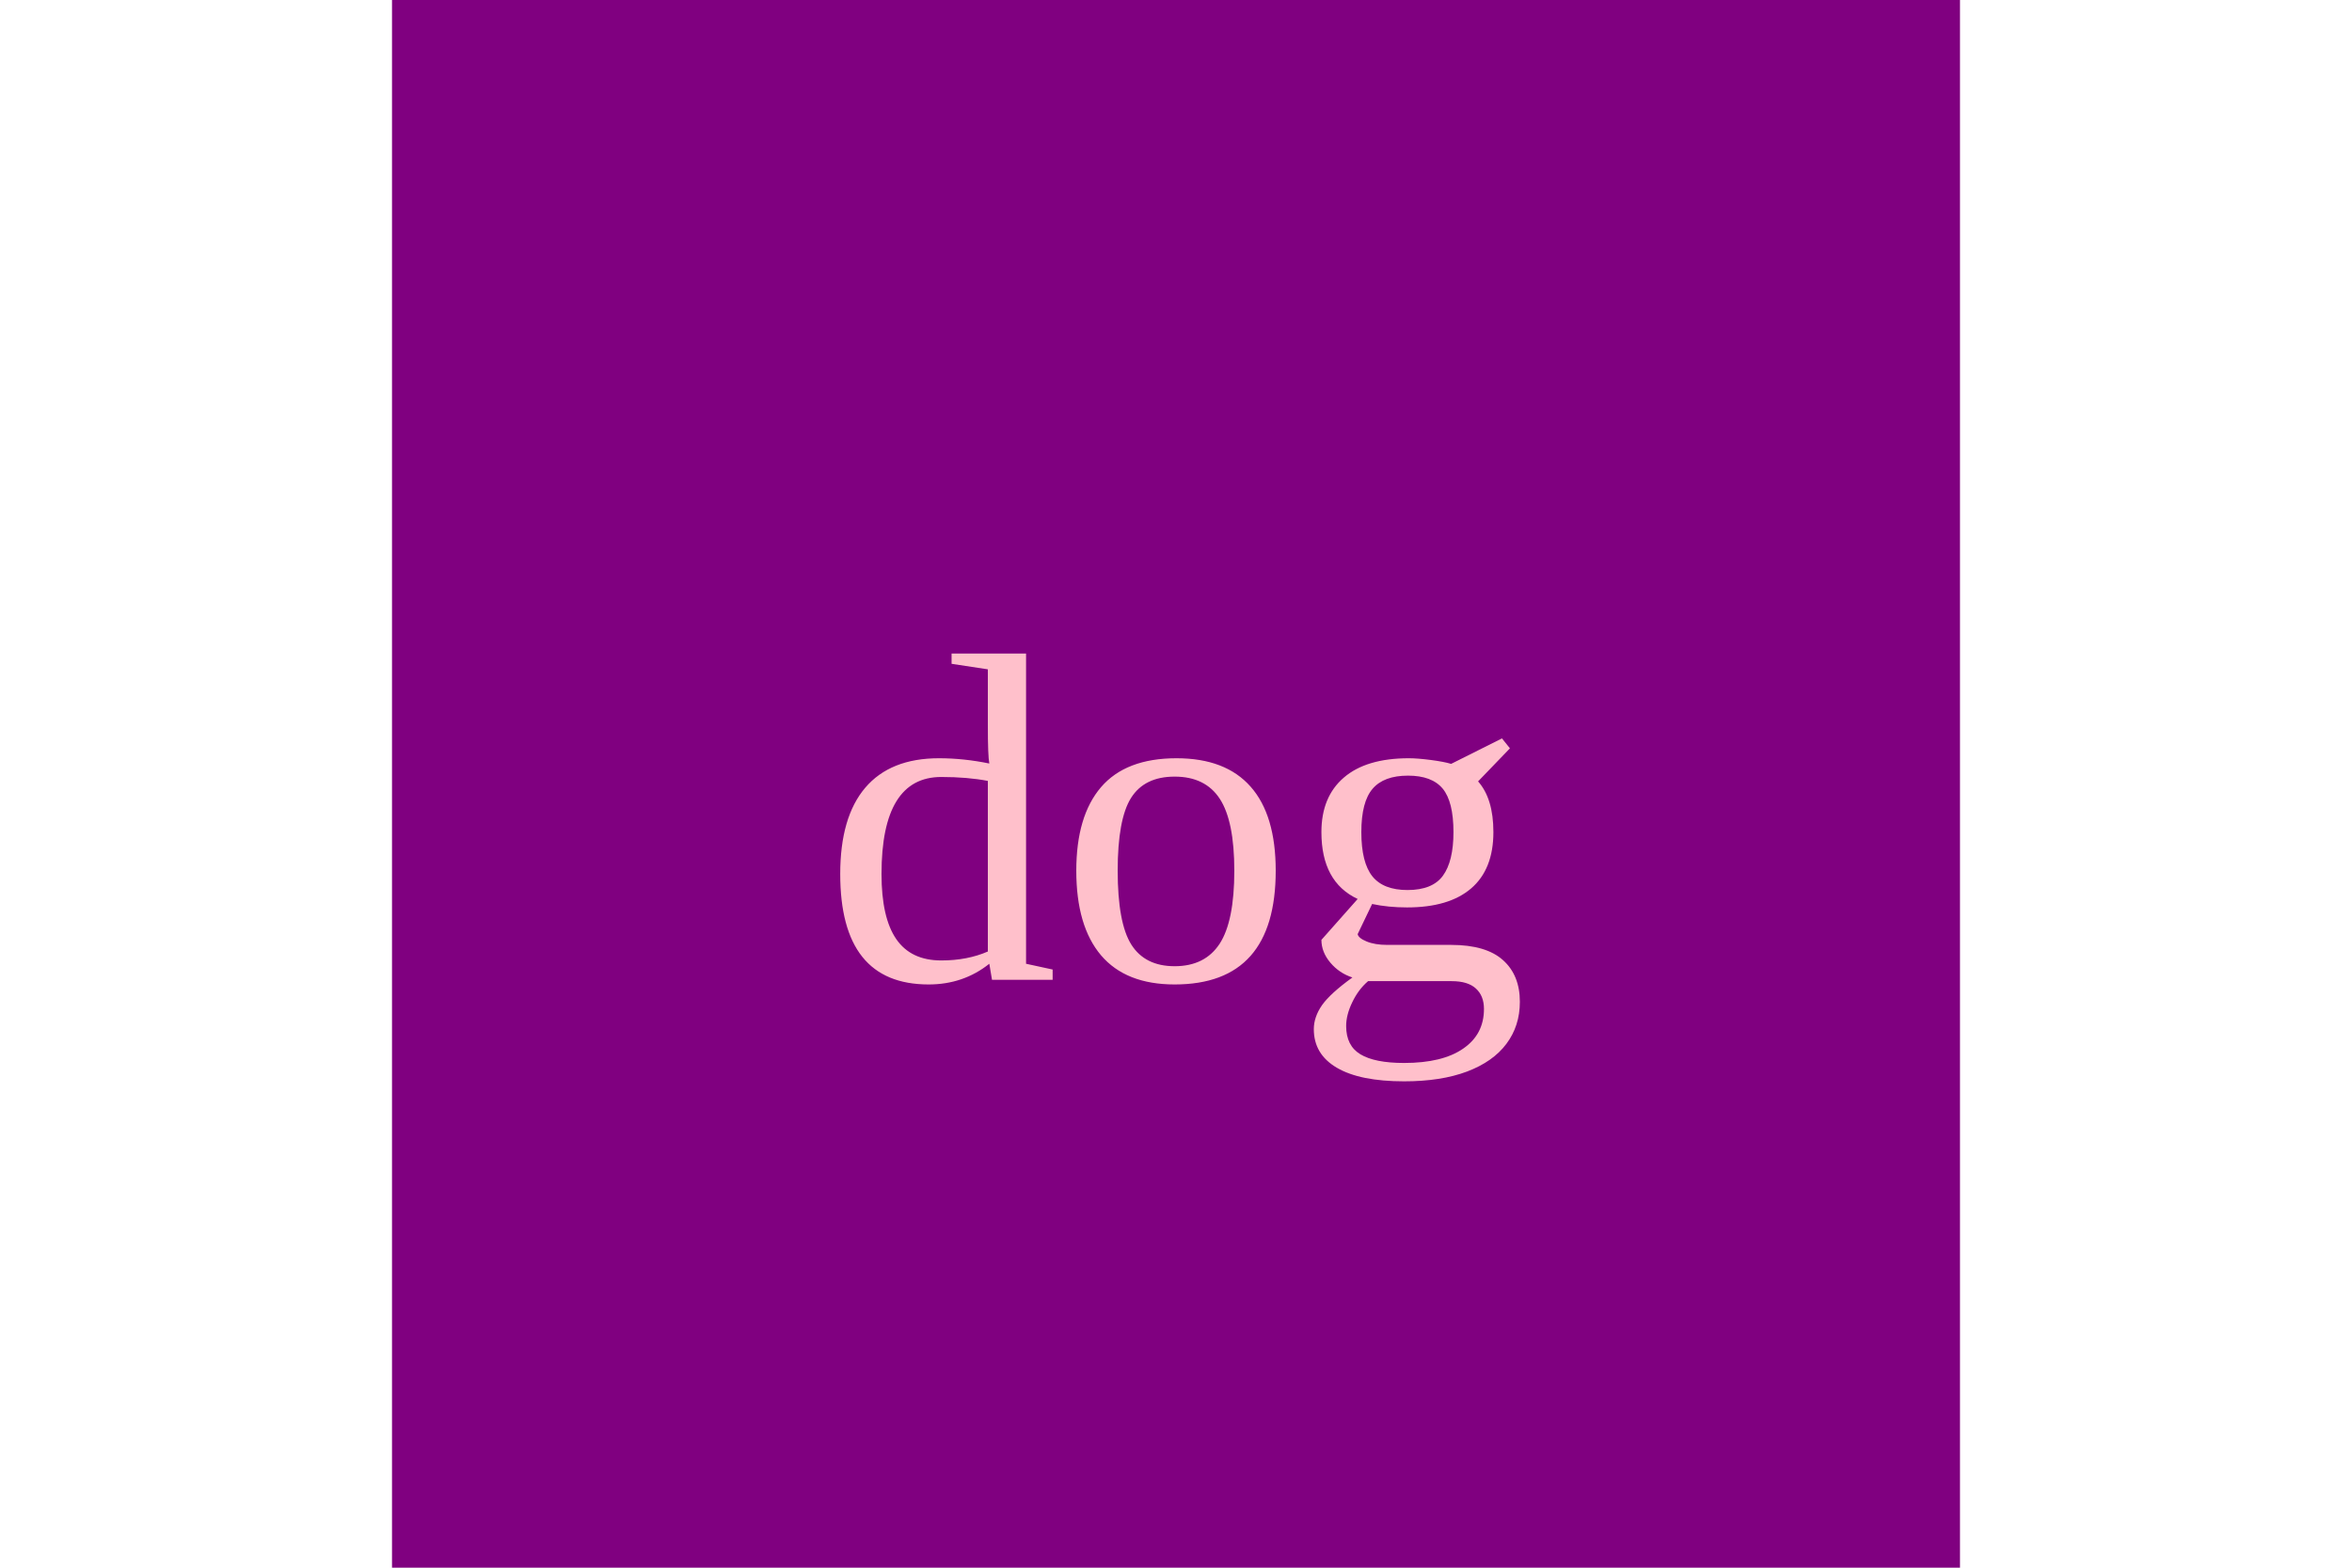
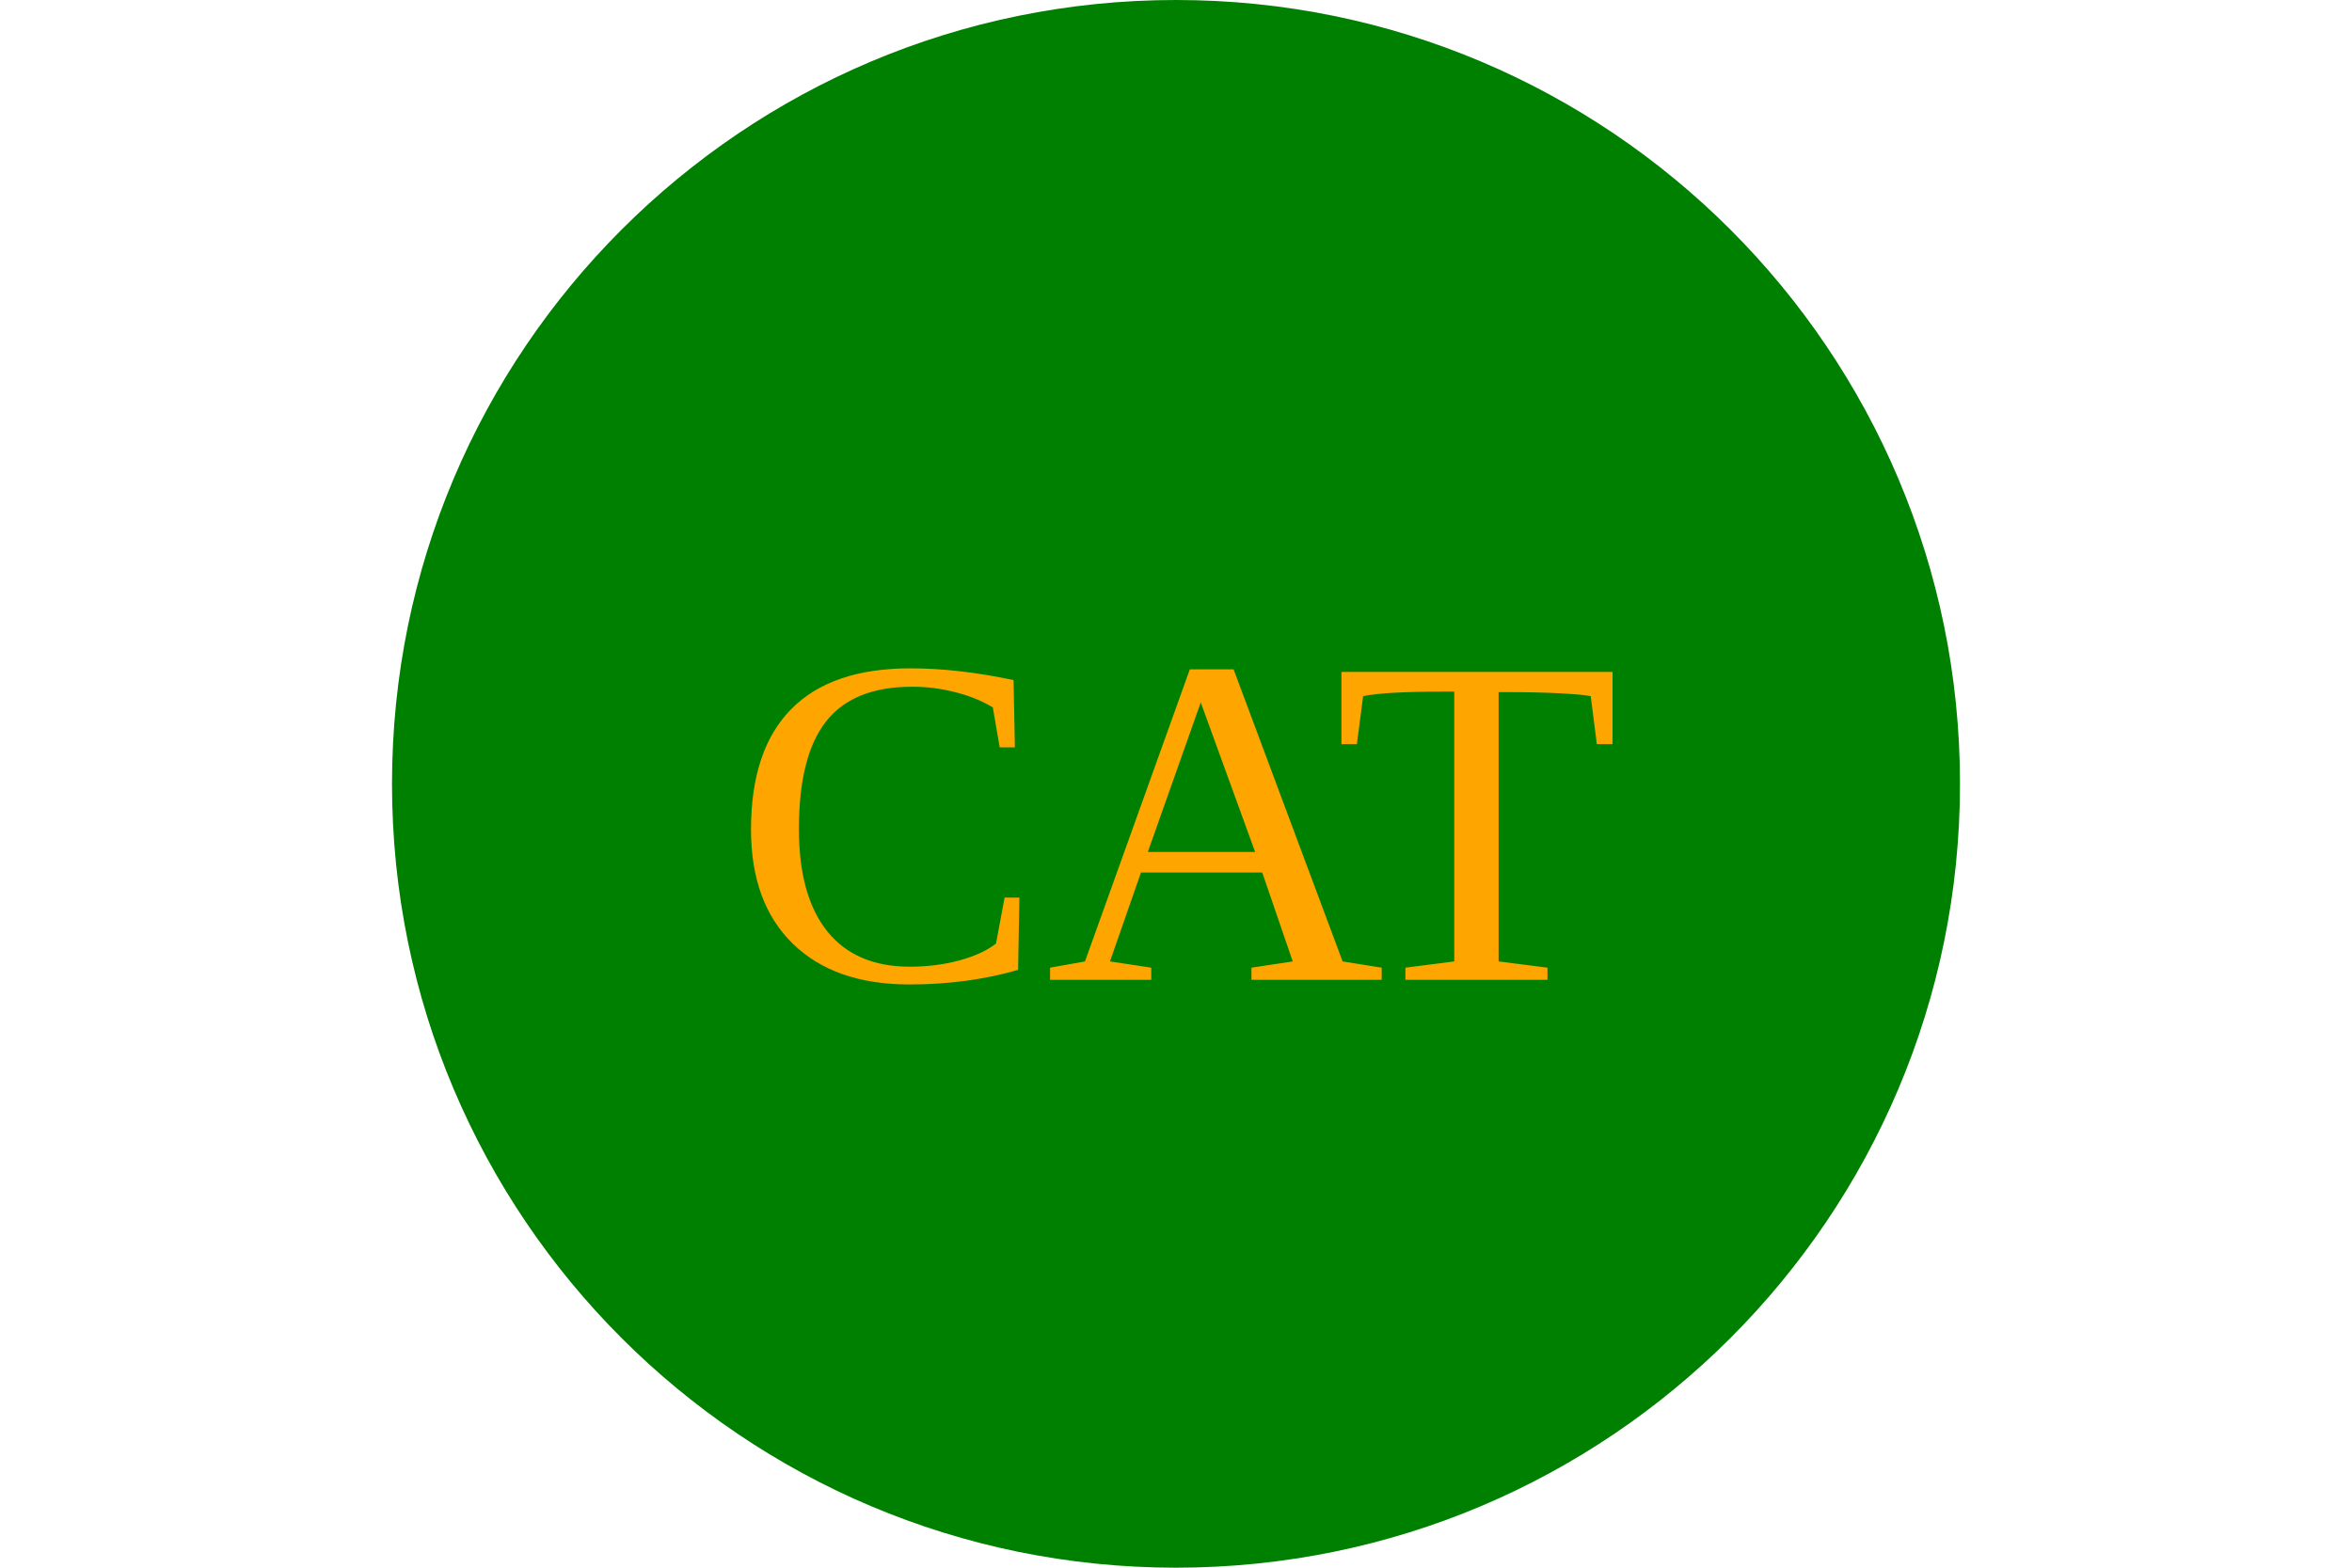
<svg xmlns="http://www.w3.org/2000/svg" version="1.1" width="300" height="200">
-   <rect x="50" height="200" width="200" fill="purple" />
-   <text x="150" y="125" font-size="60" text-anchor="middle" fill="pink">dog</text>
+   <circle cx="50%" cy="50%" r="100" height="100%" width="100%" fill="green" />
+   <text x="150" y="125" font-size="60" text-anchor="middle" fill="orange">CAT</text>
</svg>
